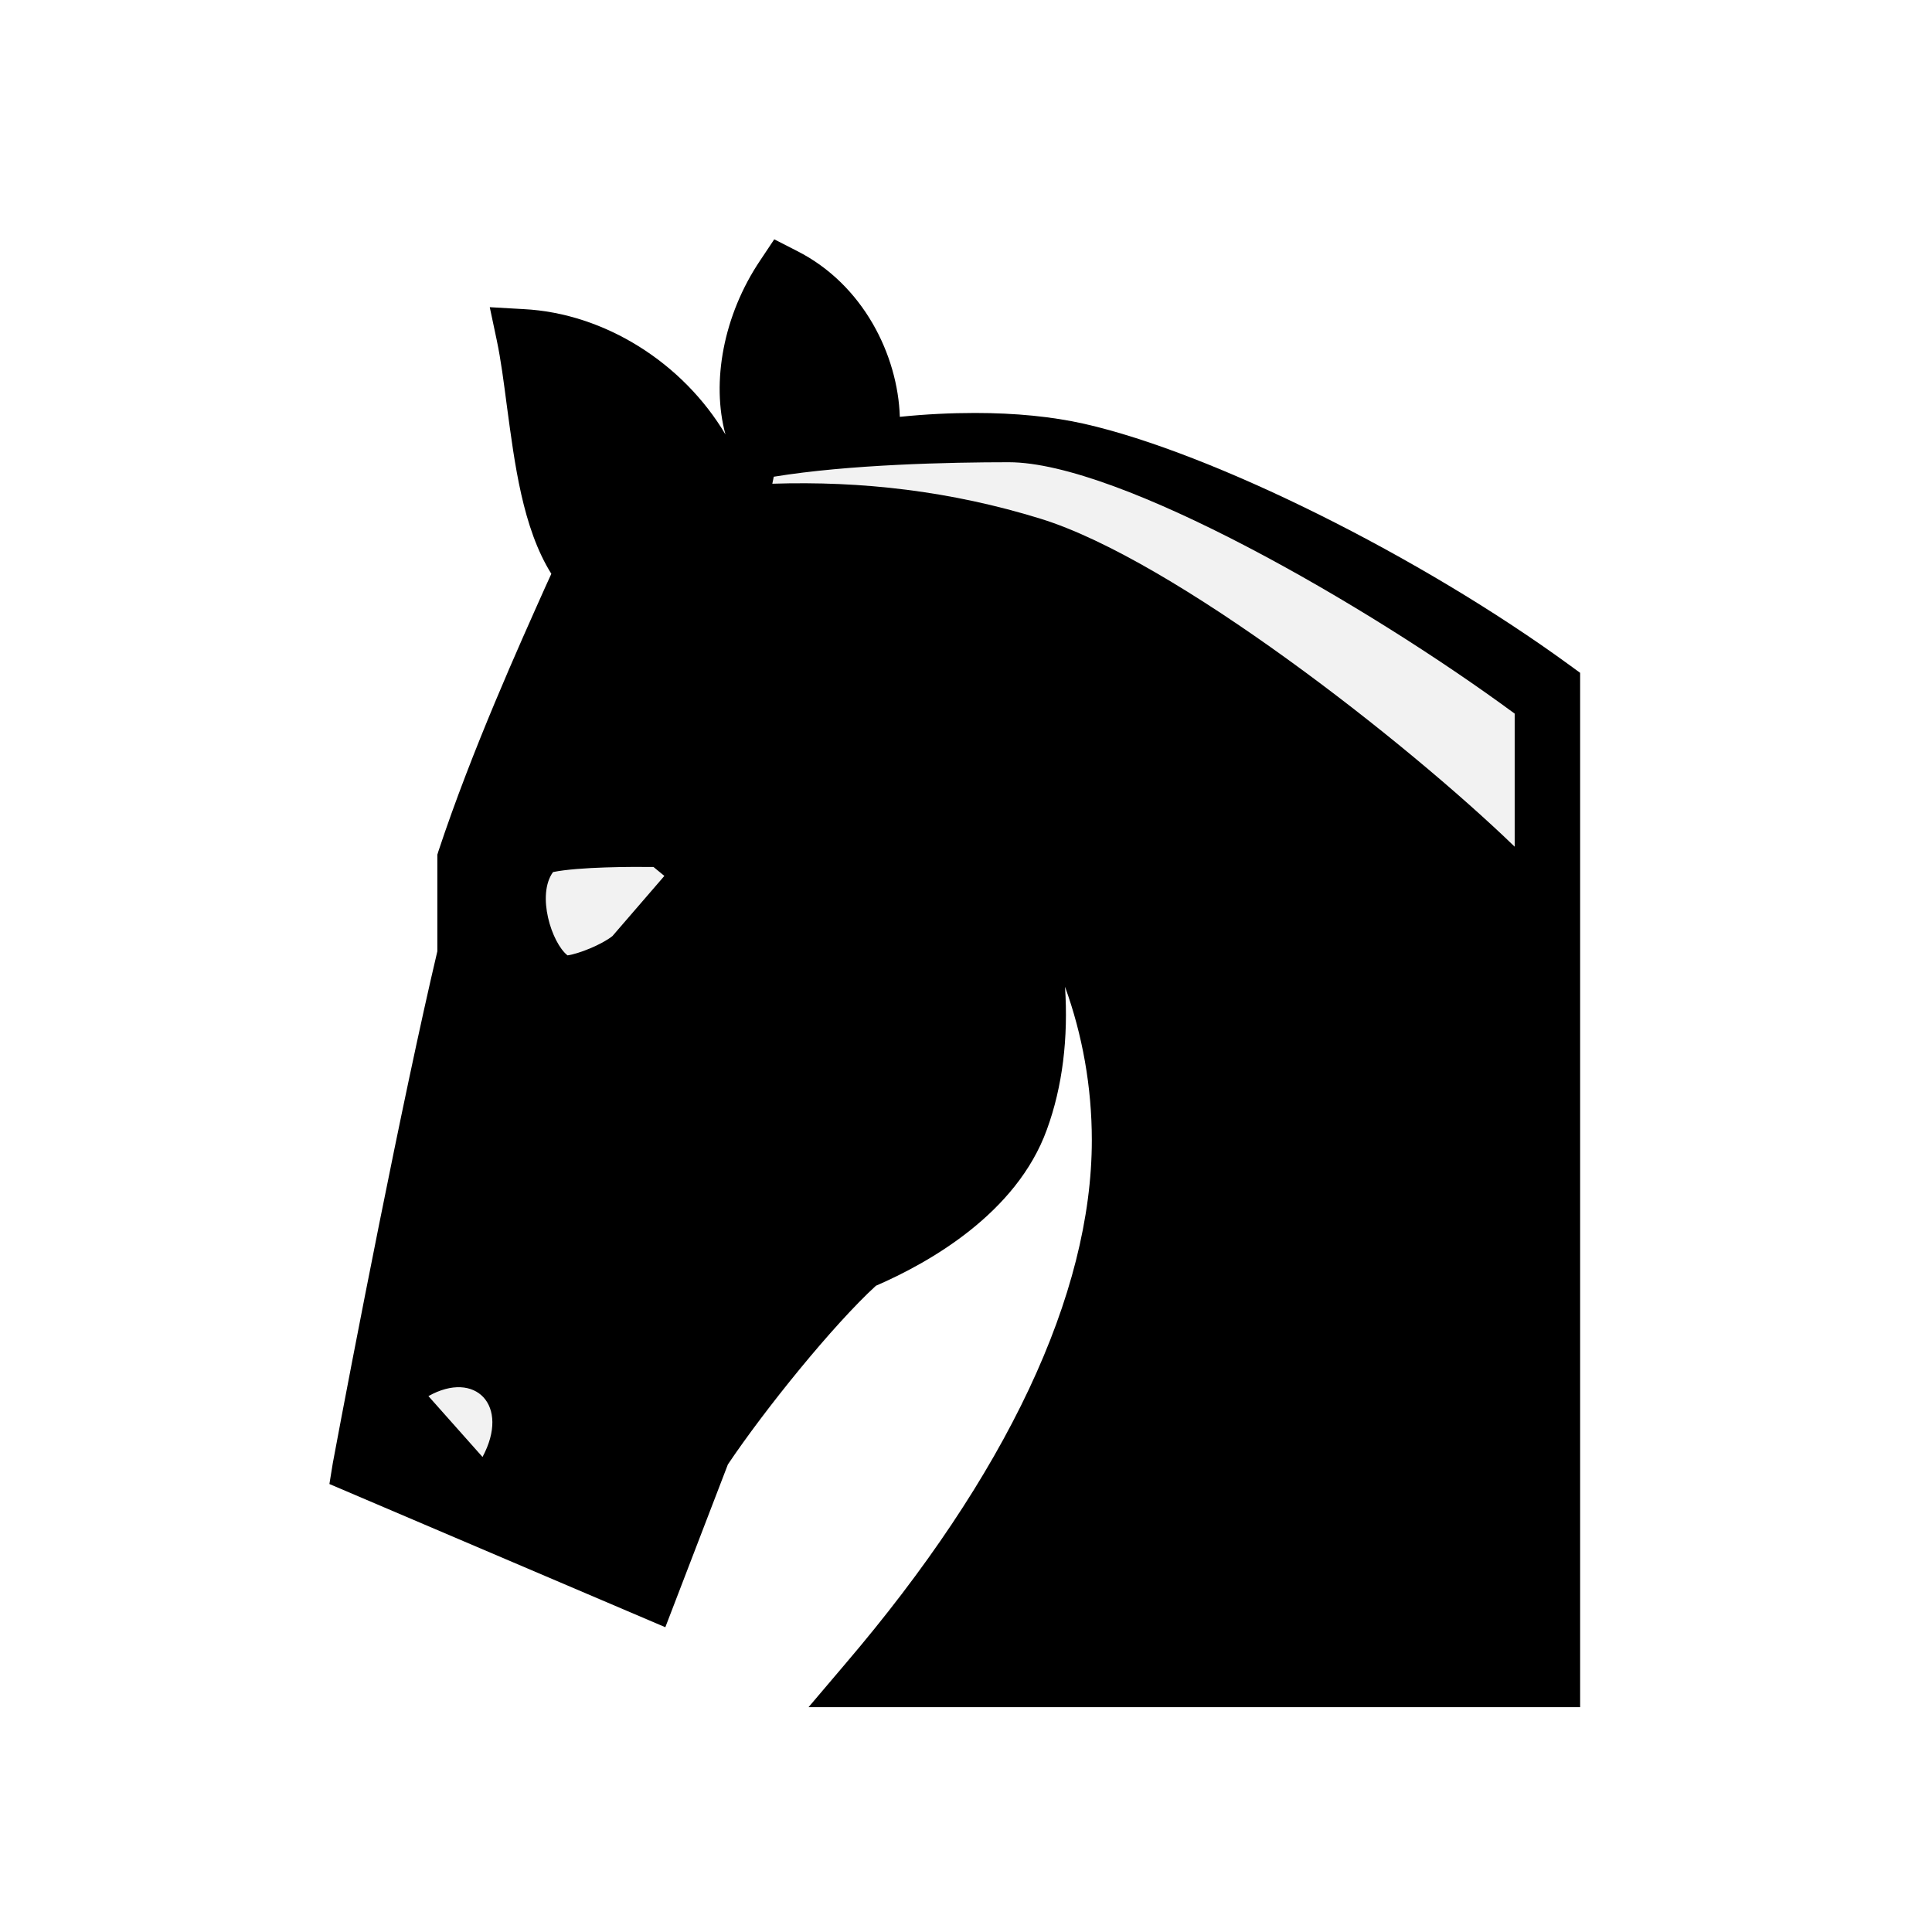
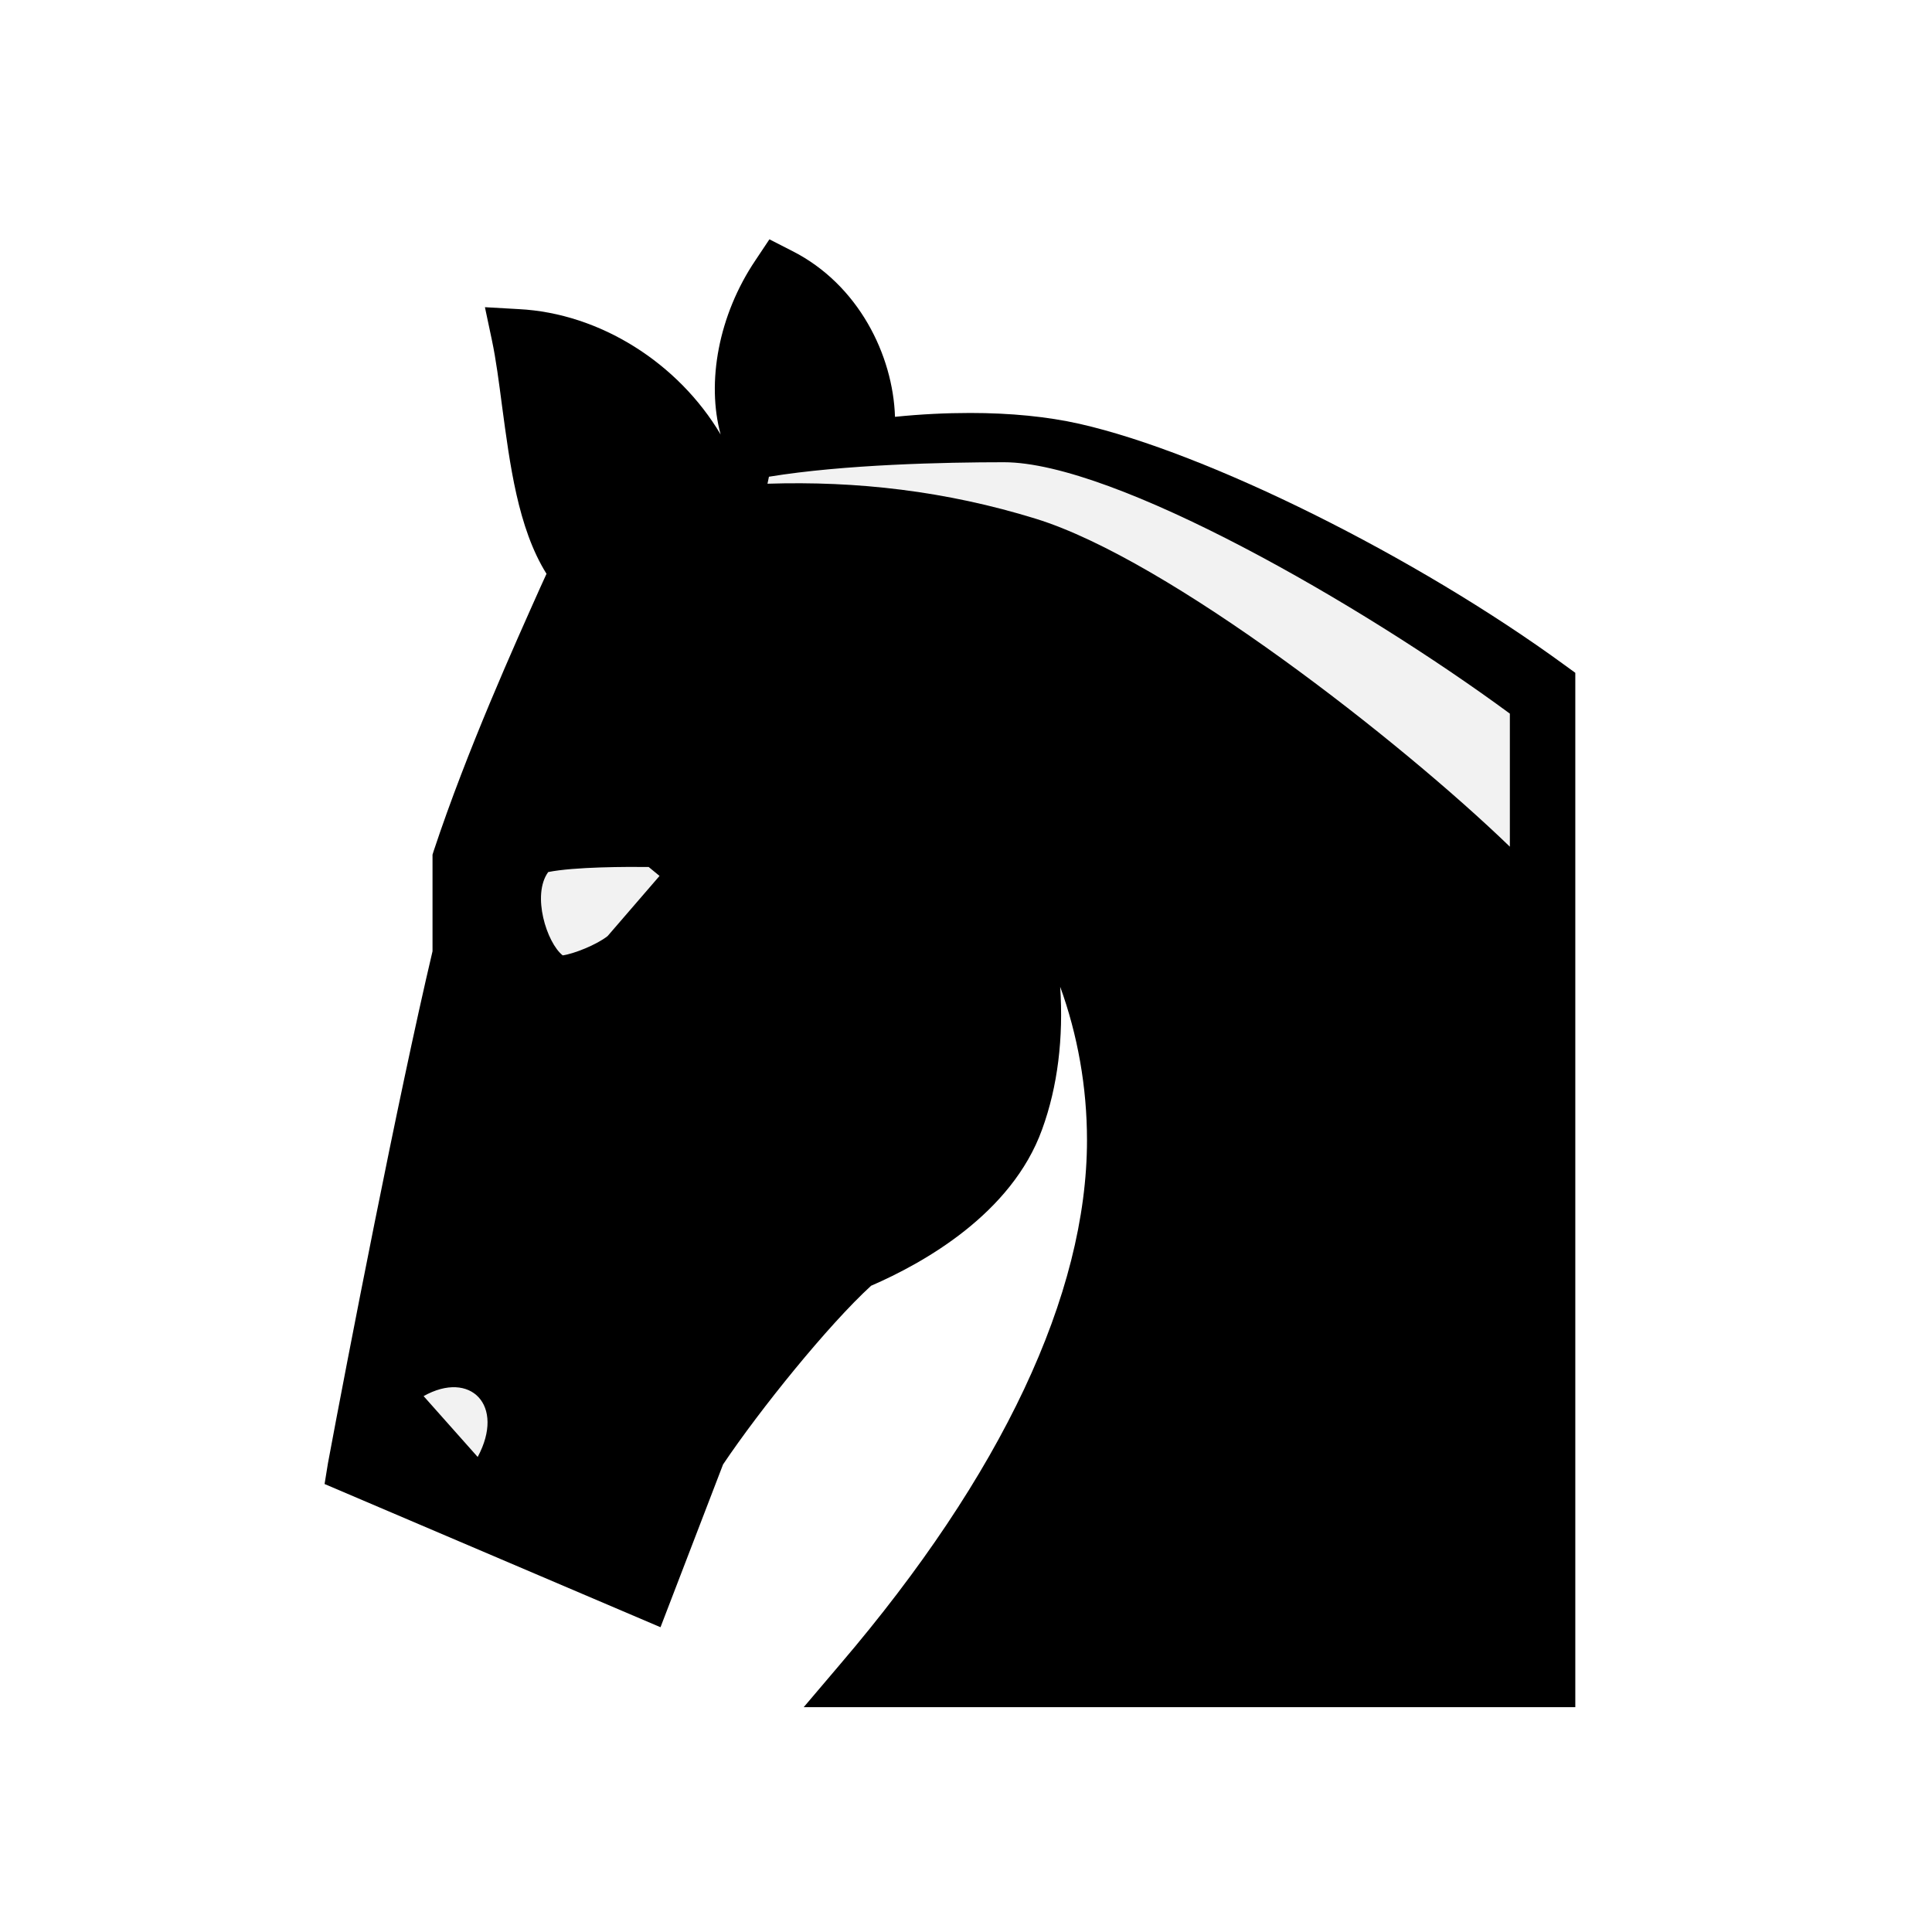
<svg xmlns="http://www.w3.org/2000/svg" version="1.1" id="Layer_1" x="0px" y="0px" width="800px" height="800px" viewBox="0 0 800 800" enable-background="new 0 0 800 800" xml:space="preserve">
  <g id="black_knight">
-     <path d="M136.4,614.5l139.1,59.3l25.9-67.399c15.3-22.801,43.6-57.801,61.3-74c21.7-9.4,58.2-29.801,70.8-64.7   c6.5-17.8,8.9-38,7.5-59.101c7.2,19.801,11.101,41.5,11.101,63.5C452.101,536,416.7,610.9,350,689l-15.2,17.9h319.5V278.6   l-4.399-3.2C588.4,230.5,502,187.5,449,175.5c-13.3-3-28.6-4.5-45.3-4.5c-9.9,0-20.4,0.5-31.101,1.6c-0.8-25.5-15.1-54.8-42.6-68.7   l-9.4-4.8l-5.8,8.7c-15.3,22.7-20.3,50.5-14.399,72.1c-17.5-29.5-49.9-50.2-83.601-51.9l-14-0.8l2.9,13.7c1.7,8,2.9,17.4,4.2,27.3   c3.2,23.7,6.5,50.4,18.399,69.4c-0.8,1.7-1.6,3.5-2.6,5.7c-10.5,23.5-30.2,67.1-44.1,109l-0.5,1.6v40   c-14.4,61-35.301,169-43.301,212L136.4,614.5z" />
-     <path id="nose_2_" fill="#F2F2F2" d="M199.8,603.3c11.5-21.399-3-36.1-22.399-25.2L199.8,603.3z" />
-     <path id="eye_2_" fill="#F2F2F2" d="M270.601,359l4.5,3.7l-21.5,24.9c-4.5,3.6-14.101,7.4-18.601,8c-6.6-5.2-12.899-25-6-34.5   C239.9,358.9,261.9,358.9,270.601,359z" />
-     <path id="crin_1_" fill="#F2F2F2" d="M430.9,214.8c55.1,17,151.3,92.3,196.3,135.8v-55.1c-61.5-45.3-163.8-104.1-209.5-104.1   c-24.3,0-66.2,0.9-97.3,6l-0.601,2.9C356.8,199.1,393.7,203.3,430.9,214.8z" />
+     <path d="M134.4,614.5l139.1,59.3l25.9-67.398c15.3-22.802,43.6-57.802,61.3-74c21.7-9.4,58.2-29.802,70.8-64.7   c6.5-17.8,8.9-38,7.5-59.102c7.2,19.802,11.101,41.5,11.101,63.5C450.101,536,414.7,610.9,348,689l-15.2,17.9h319.5V278.6   l-4.398-3.2C586.4,230.5,500,187.5,447,175.5c-13.3-3-28.6-4.5-45.3-4.5c-9.9,0-20.4,0.5-31.102,1.6c-0.8-25.5-15.1-54.8-42.6-68.7   l-9.4-4.8l-5.8,8.7c-15.3,22.7-20.3,50.5-14.399,72.1c-17.5-29.5-49.9-50.2-83.601-51.9l-14-0.8l2.9,13.7c1.7,8,2.9,17.4,4.2,27.3   c3.2,23.7,6.5,50.4,18.399,69.4c-0.8,1.7-1.6,3.5-2.6,5.7c-10.5,23.5-30.2,67.1-44.1,109l-0.5,1.6v40   c-14.4,61-35.301,169-43.301,212L134.4,614.5z" />
+     <path id="nose_2_" fill="#F2F2F2" d="M197.8,603.3c11.5-21.398-3-36.1-22.399-25.2L197.8,603.3z" />
+     <path id="eye_2_" fill="#F2F2F2" d="M268.601,359l4.5,3.7l-21.5,24.9c-4.5,3.6-14.101,7.4-18.601,8c-6.6-5.2-12.899-25-6-34.5   C237.9,358.9,259.9,358.9,268.601,359z" />
+     <path id="crin_1_" fill="#F2F2F2" d="M428.9,214.8c55.1,17,151.3,92.3,196.3,135.8v-55.1c-61.5-45.3-163.8-104.1-209.5-104.1   c-24.3,0-66.2,0.9-97.3,6l-0.602,2.9C354.8,199.1,391.7,203.3,428.9,214.8z" />
  </g>
</svg>
